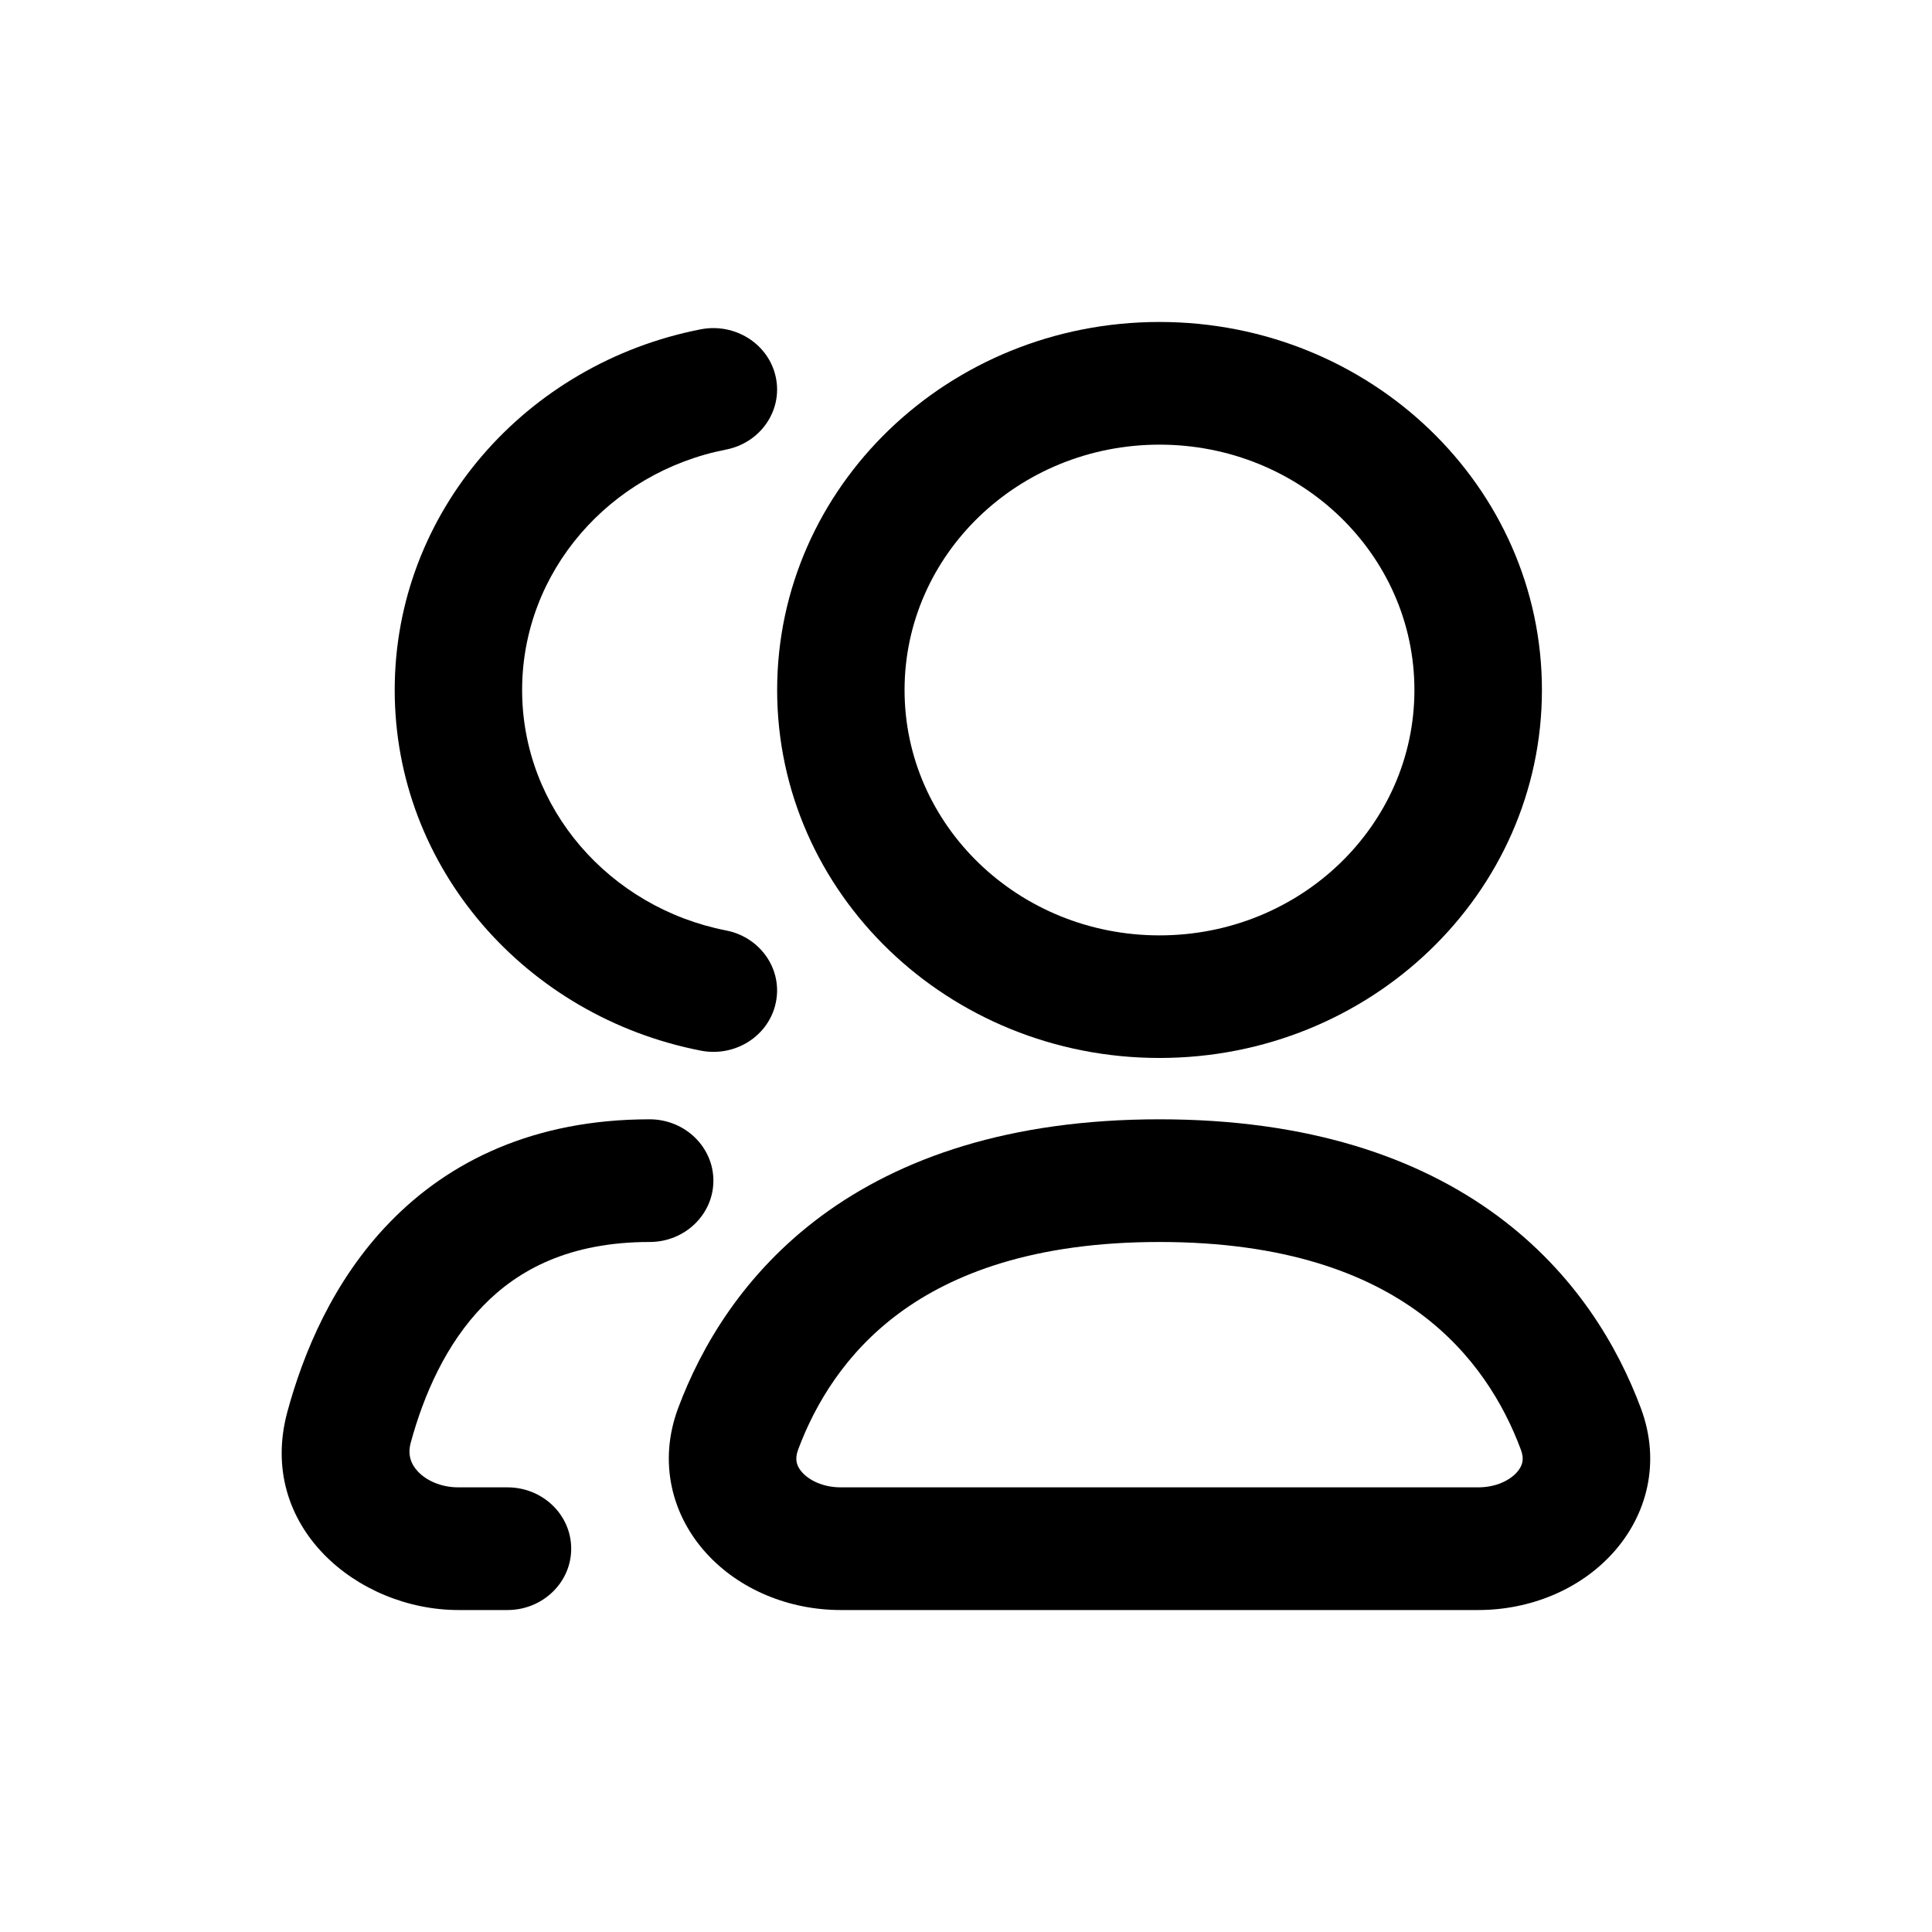
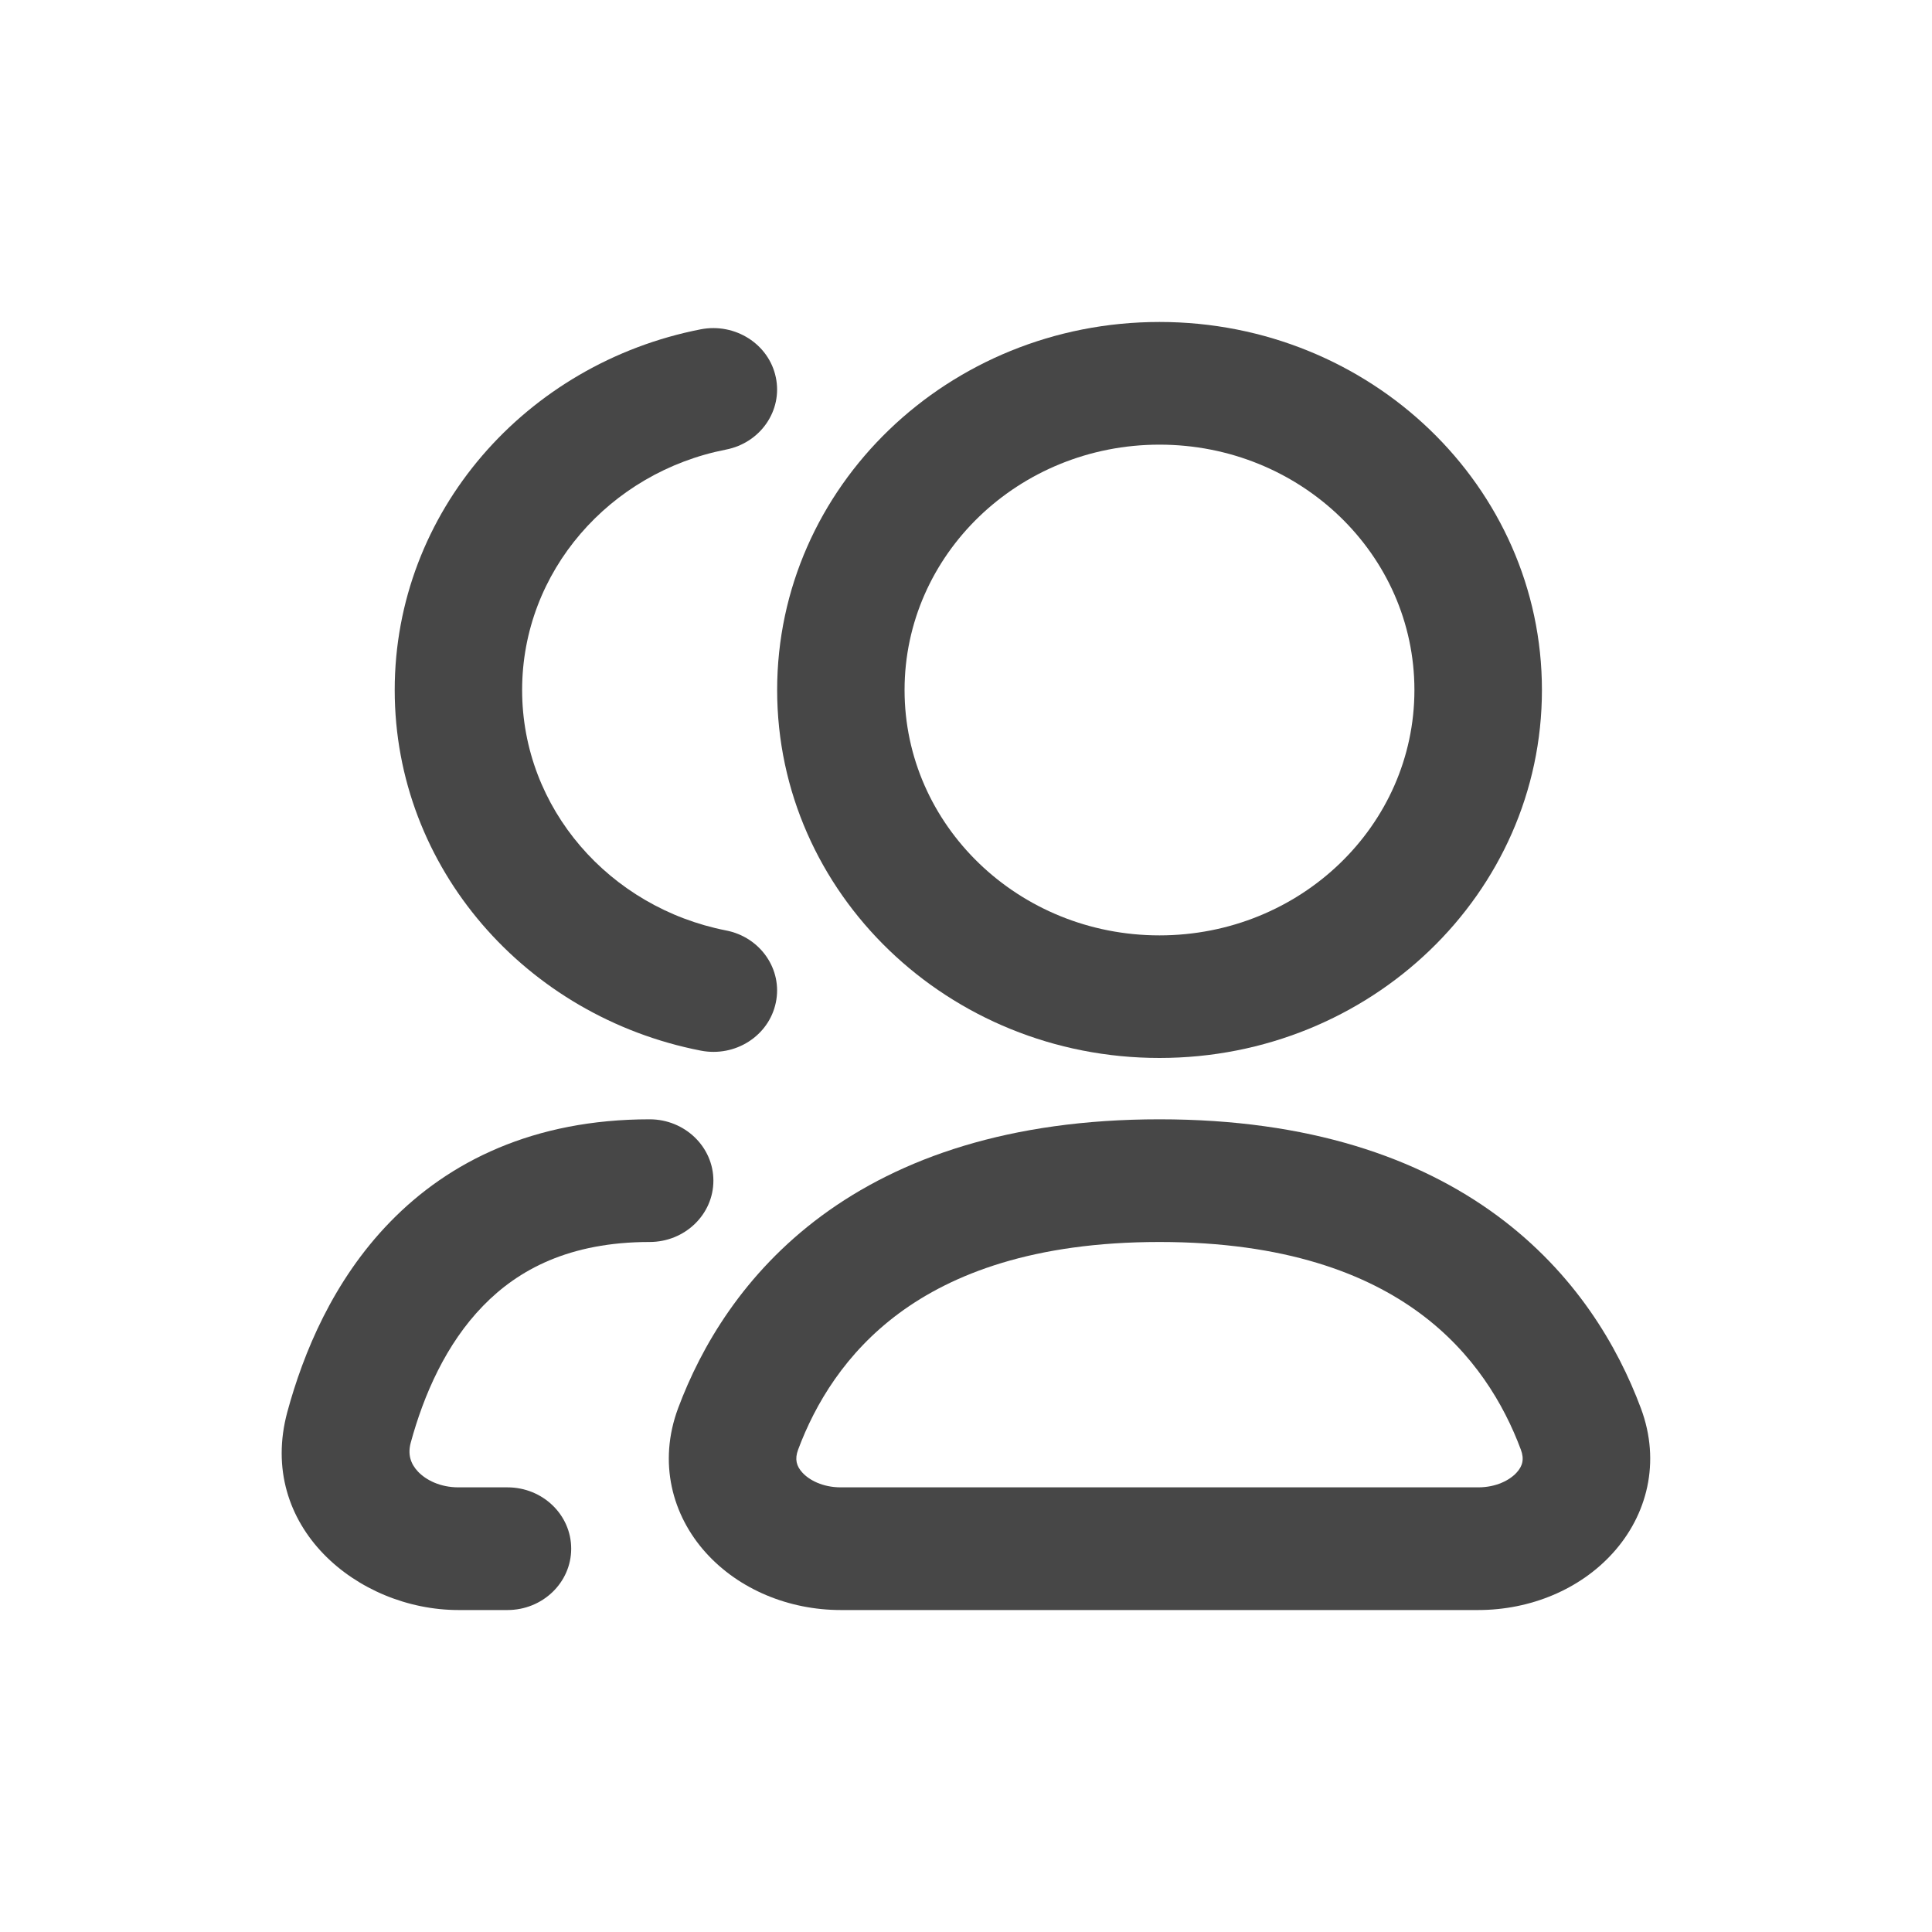
<svg xmlns="http://www.w3.org/2000/svg" width="20" height="20" viewBox="0 0 20 20" fill="none">
-   <path fill-rule="evenodd" clip-rule="evenodd" d="M15.962 7.143C15.962 9.247 14.189 10.952 12.003 10.952C9.817 10.952 8.045 9.247 8.045 7.143C8.045 5.039 9.817 3.333 12.003 3.333C14.189 3.333 15.962 5.039 15.962 7.143ZM14.642 7.143C14.642 8.546 13.461 9.683 12.003 9.683C10.546 9.683 9.364 8.546 9.364 7.143C9.364 5.74 10.546 4.603 12.003 4.603C13.461 4.603 14.642 5.74 14.642 7.143Z" fill="currentColor" />
-   <path d="M7.516 4.654C7.873 4.584 8.104 4.249 8.031 3.905C7.959 3.562 7.611 3.34 7.254 3.409C5.446 3.762 4.086 5.299 4.086 7.143C4.086 8.987 5.446 10.523 7.254 10.876C7.611 10.946 7.959 10.724 8.031 10.38C8.104 10.037 7.873 9.701 7.516 9.632C6.312 9.396 5.405 8.371 5.405 7.143C5.405 5.915 6.312 4.889 7.516 4.654Z" fill="currentColor" />
-   <path fill-rule="evenodd" clip-rule="evenodd" d="M8.505 12.586C9.318 11.986 10.452 11.587 12.003 11.587C13.554 11.587 14.688 11.986 15.501 12.586C16.309 13.183 16.748 13.94 16.986 14.577C17.196 15.138 17.049 15.687 16.697 16.076C16.358 16.452 15.844 16.667 15.302 16.667H8.704C8.163 16.667 7.649 16.452 7.309 16.076C6.957 15.687 6.811 15.138 7.02 14.577C7.258 13.94 7.698 13.183 8.505 12.586ZM9.308 13.594C8.753 14.004 8.439 14.532 8.262 15.007C8.225 15.106 8.245 15.177 8.305 15.243C8.376 15.322 8.517 15.397 8.704 15.397H15.302C15.489 15.397 15.63 15.322 15.701 15.243C15.761 15.177 15.781 15.106 15.744 15.007C15.567 14.532 15.253 14.004 14.698 13.594C14.148 13.188 13.309 12.857 12.003 12.857C10.697 12.857 9.858 13.188 9.308 13.594Z" fill="currentColor" />
-   <path d="M4.251 14.938C4.387 14.437 4.618 13.911 5.001 13.518C5.364 13.144 5.894 12.857 6.725 12.857C7.089 12.857 7.385 12.573 7.385 12.222C7.385 11.872 7.089 11.587 6.725 11.587C5.524 11.587 4.647 12.023 4.038 12.65C3.447 13.257 3.139 14.009 2.974 14.618C2.656 15.8 3.7 16.667 4.746 16.667H5.253C5.618 16.667 5.913 16.382 5.913 16.032C5.913 15.681 5.618 15.397 5.253 15.397H4.746C4.559 15.397 4.411 15.323 4.326 15.233C4.25 15.152 4.22 15.056 4.251 14.938Z" fill="currentColor" />
+   <path fill-rule="evenodd" clip-rule="evenodd" d="M15.962 7.143C15.962 9.247 14.189 10.952 12.003 10.952C9.817 10.952 8.045 9.247 8.045 7.143C8.045 5.039 9.817 3.333 12.003 3.333C14.189 3.333 15.962 5.039 15.962 7.143ZM14.642 7.143C14.642 8.546 13.461 9.683 12.003 9.683C10.546 9.683 9.364 8.546 9.364 7.143C9.364 5.74 10.546 4.603 12.003 4.603C13.461 4.603 14.642 5.74 14.642 7.143Z" fill="currentColor" fill-opacity="0.72" />
+   <path d="M7.516 4.654C7.873 4.584 8.104 4.249 8.031 3.905C7.959 3.562 7.611 3.34 7.254 3.409C5.446 3.762 4.086 5.299 4.086 7.143C4.086 8.987 5.446 10.523 7.254 10.876C7.611 10.946 7.959 10.724 8.031 10.38C8.104 10.037 7.873 9.701 7.516 9.632C6.312 9.396 5.405 8.371 5.405 7.143C5.405 5.915 6.312 4.889 7.516 4.654Z" fill="currentColor" fill-opacity="0.72" />
+   <path fill-rule="evenodd" clip-rule="evenodd" d="M8.505 12.586C9.318 11.986 10.452 11.587 12.003 11.587C13.554 11.587 14.688 11.986 15.501 12.586C16.309 13.183 16.748 13.94 16.986 14.577C17.196 15.138 17.049 15.687 16.697 16.076C16.358 16.452 15.844 16.667 15.302 16.667H8.704C8.163 16.667 7.649 16.452 7.309 16.076C6.957 15.687 6.811 15.138 7.02 14.577C7.258 13.94 7.698 13.183 8.505 12.586ZM9.308 13.594C8.753 14.004 8.439 14.532 8.262 15.007C8.225 15.106 8.245 15.177 8.305 15.243C8.376 15.322 8.517 15.397 8.704 15.397H15.302C15.489 15.397 15.63 15.322 15.701 15.243C15.761 15.177 15.781 15.106 15.744 15.007C15.567 14.532 15.253 14.004 14.698 13.594C14.148 13.188 13.309 12.857 12.003 12.857C10.697 12.857 9.858 13.188 9.308 13.594Z" fill="currentColor" fill-opacity="0.72" />
+   <path d="M4.251 14.938C4.387 14.437 4.618 13.911 5.001 13.518C5.364 13.144 5.894 12.857 6.725 12.857C7.089 12.857 7.385 12.573 7.385 12.222C7.385 11.872 7.089 11.587 6.725 11.587C5.524 11.587 4.647 12.023 4.038 12.65C3.447 13.257 3.139 14.009 2.974 14.618C2.656 15.8 3.7 16.667 4.746 16.667H5.253C5.618 16.667 5.913 16.382 5.913 16.032C5.913 15.681 5.618 15.397 5.253 15.397H4.746C4.559 15.397 4.411 15.323 4.326 15.233C4.25 15.152 4.22 15.056 4.251 14.938Z" fill="currentColor" fill-opacity="0.72" />
</svg>
